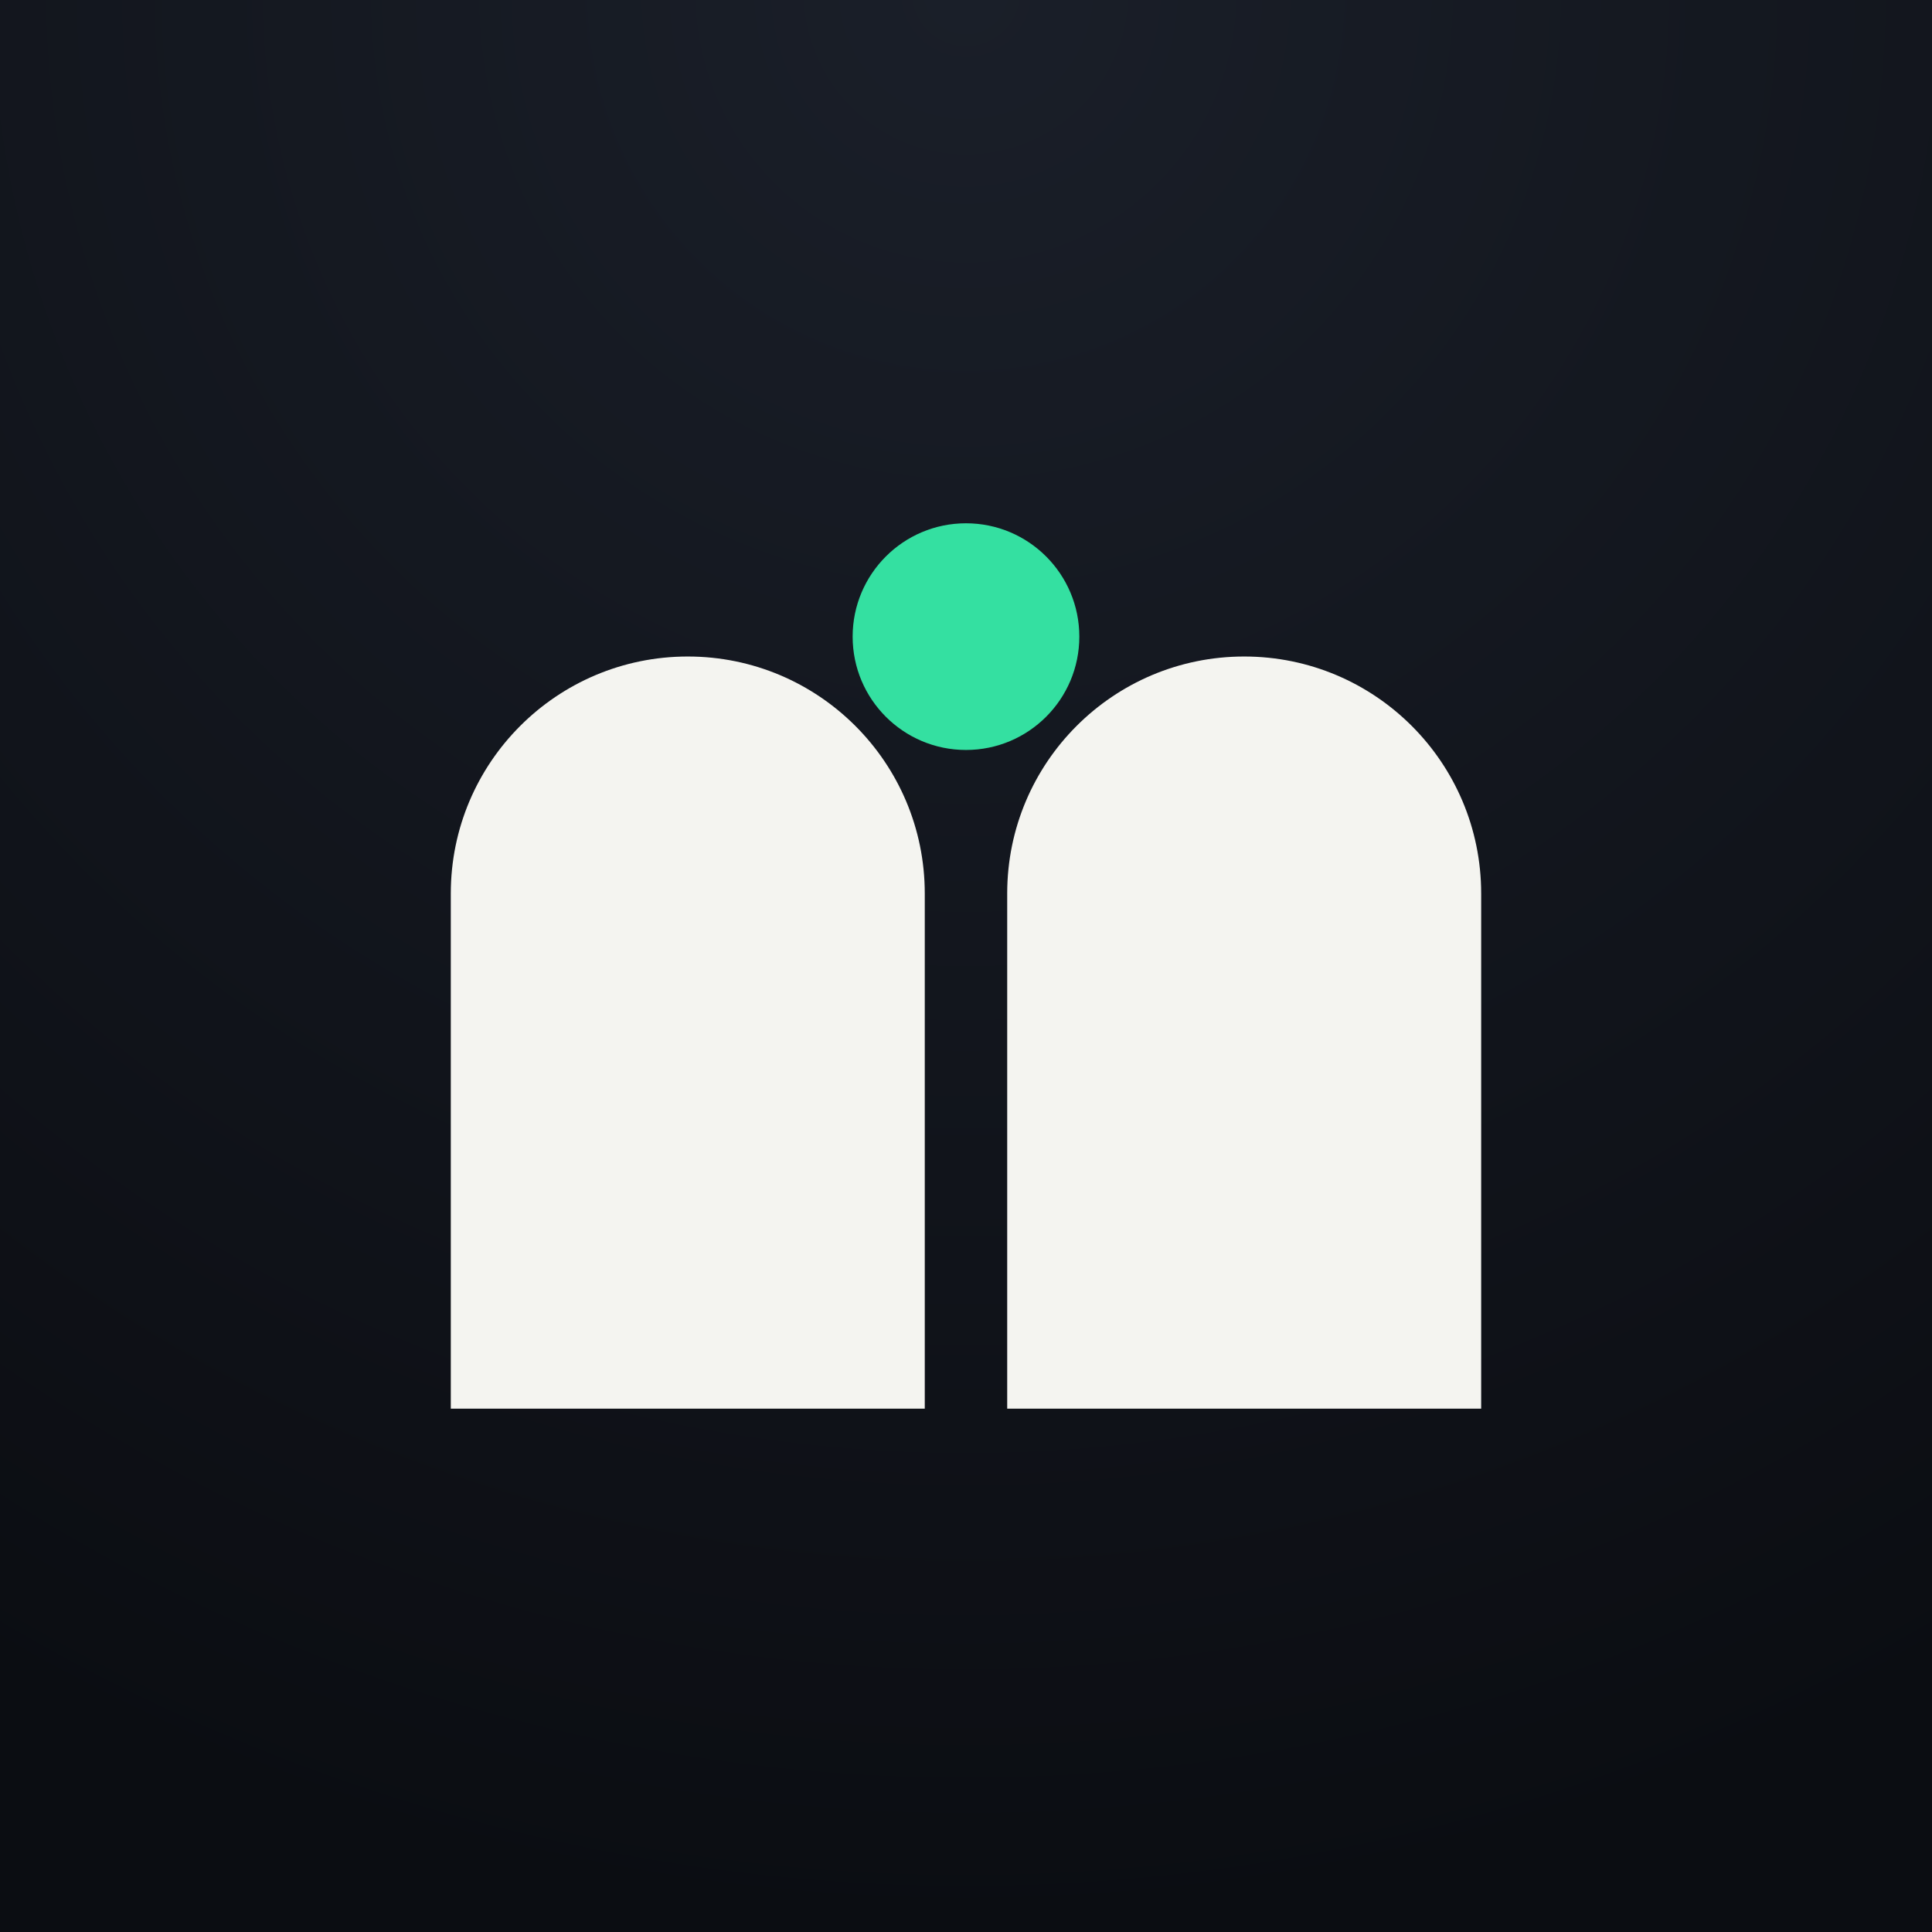
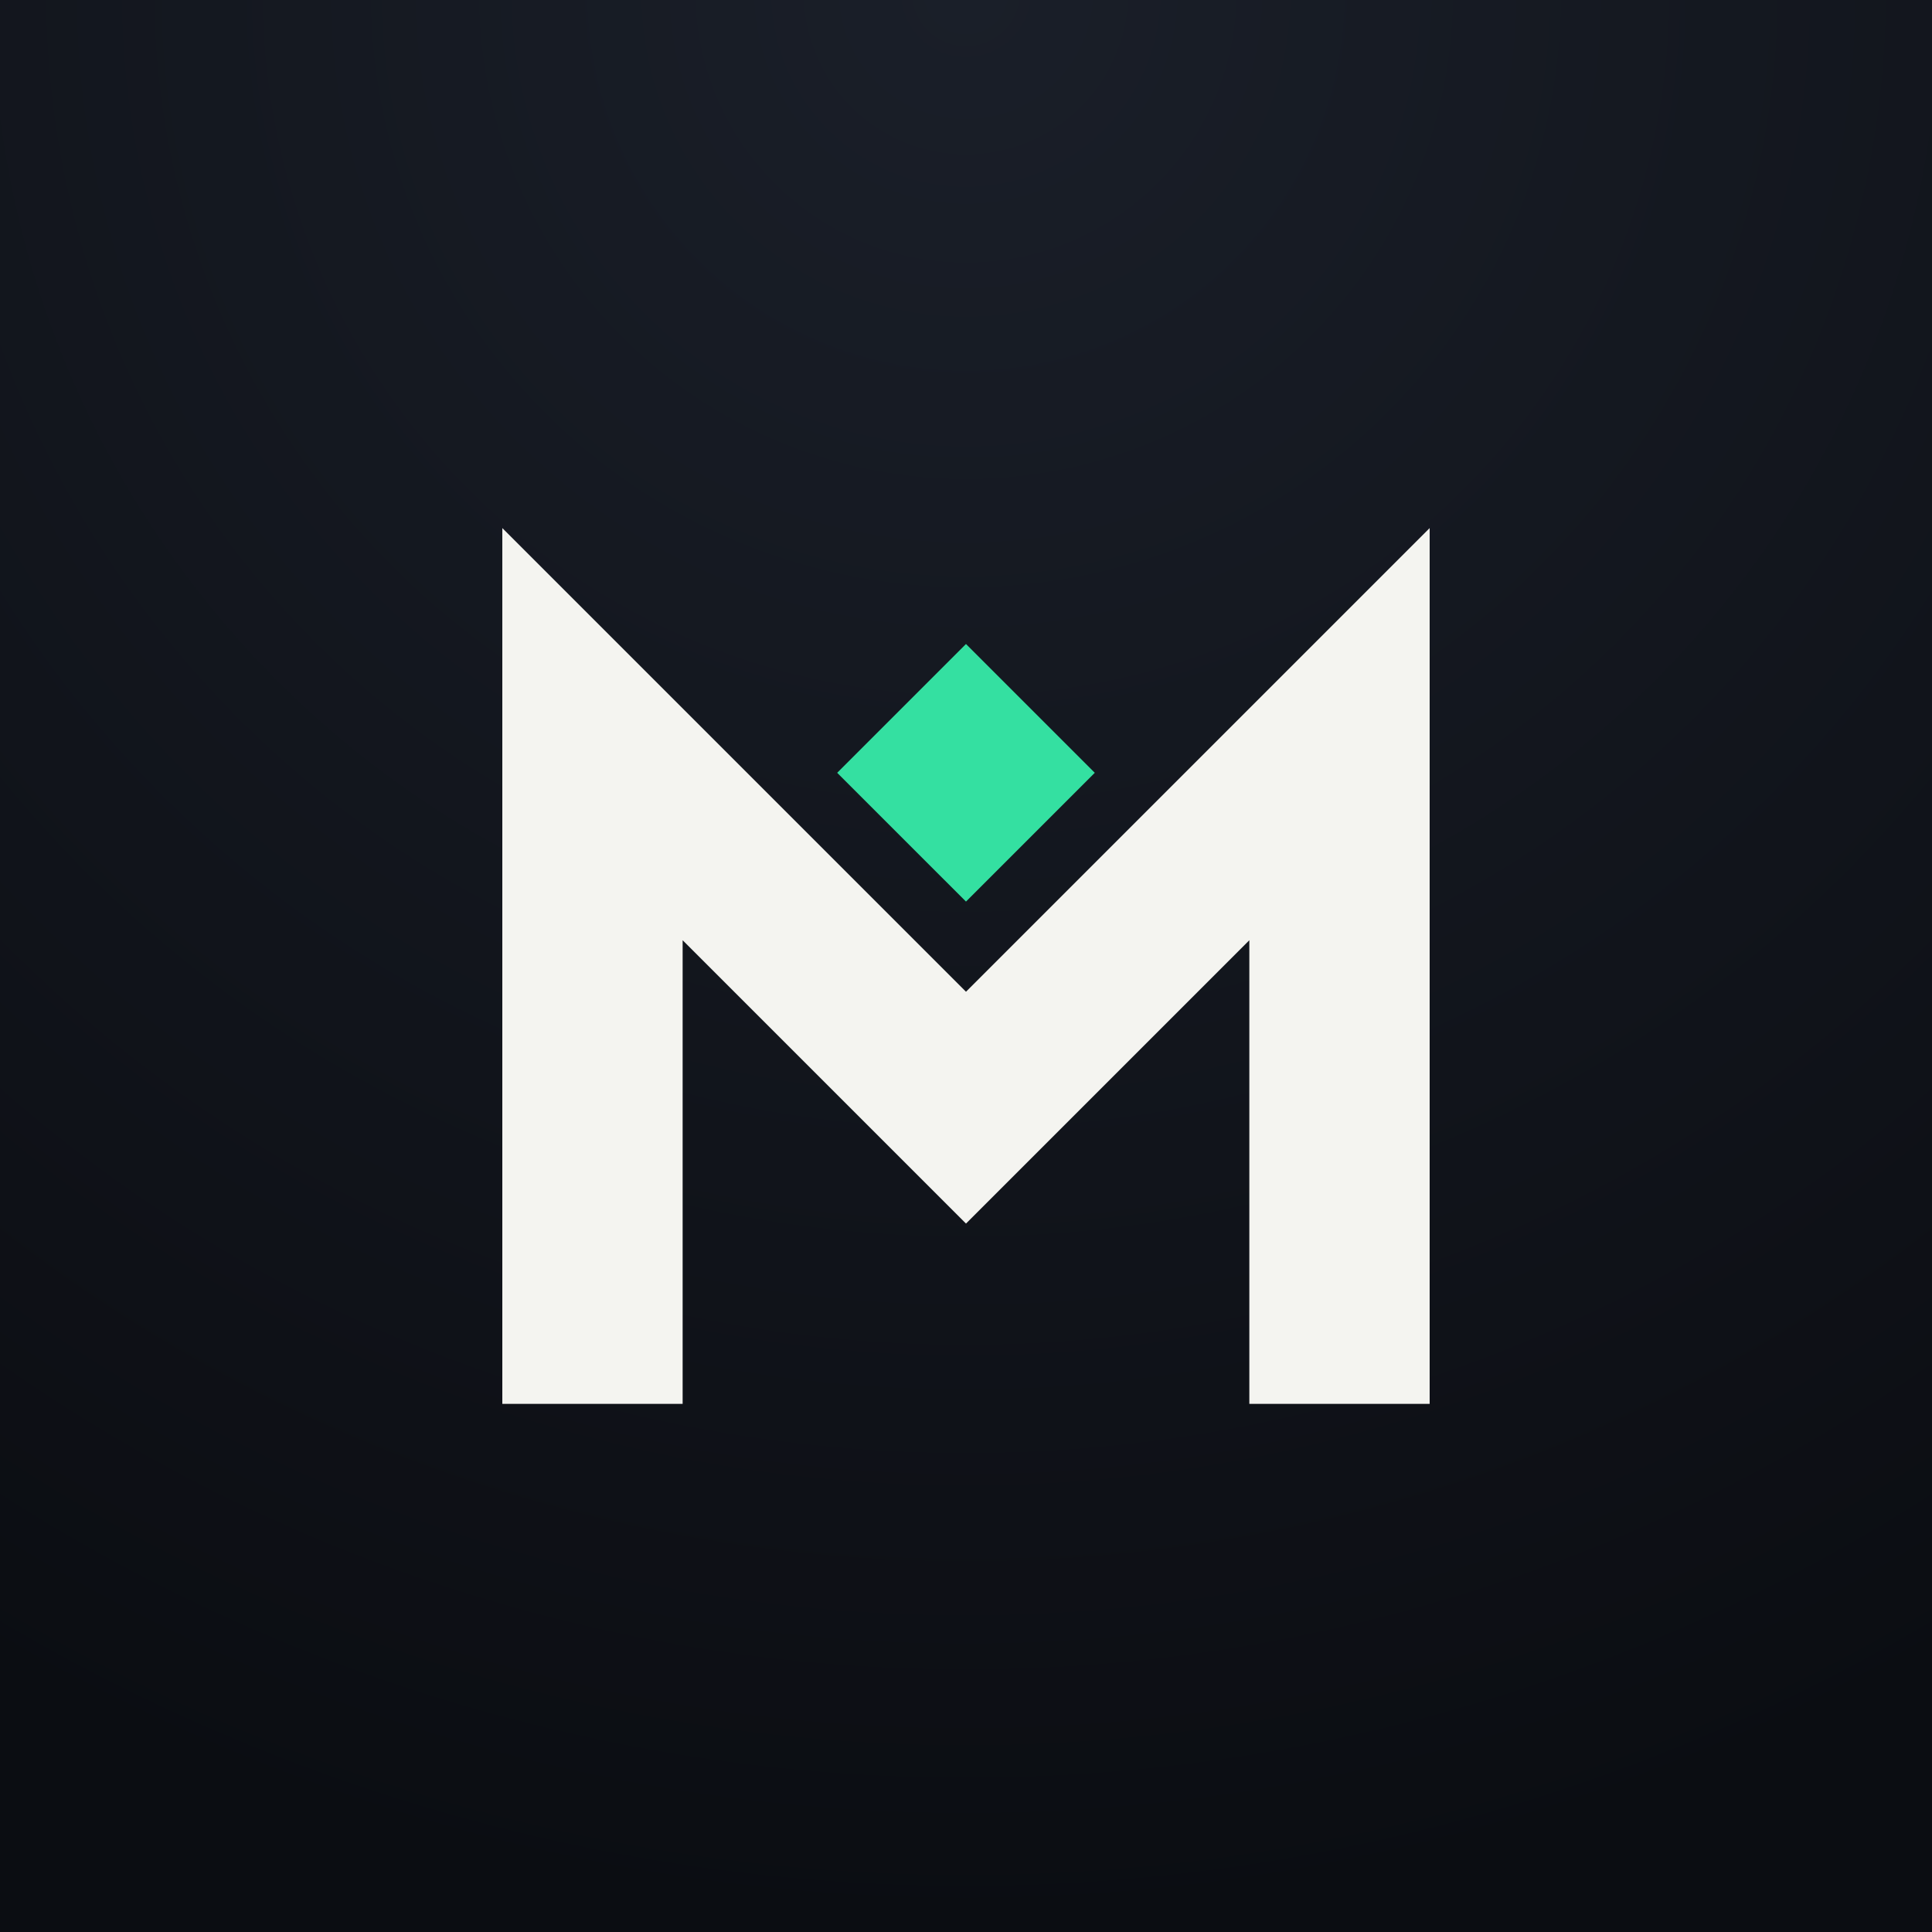
<svg xmlns="http://www.w3.org/2000/svg" viewBox="0 0 1024 1024">
  <defs>
    <radialGradient id="g" cx="50%" cy="0%" r="100%">
      <stop offset="0" stop-color="#1A1F29" />
      <stop offset="1" stop-color="#0B0D12" />
    </radialGradient>
  </defs>
  <rect width="1024" height="1024" rx="0" fill="url(#g)" />
  <g transform="translate(184.32 184.32) scale(13.653)">
-     <g transform="translate(0 0.186)">
-       <path d="M4 41V21A9.2 9.2 0 0 1 22.4 21V41ZM25.6 41V21A9.2 9.2 0 0 1 44 21V41Z" fill="#F4F4F0" />
-       <circle cx="24" cy="11.028" r="4.4" fill="#34E0A1" />
+     <g transform="translate(0 0)">
+       <path d="M6 41V7L24 25L42 7V41H35V23L24 34L13 23V41Z" fill="#F4F4F0" />
+       <path d="M24 11.5L29 16.5L24 21.5L19 16.5Z" fill="#34E0A1" />
    </g>
  </g>
</svg>
